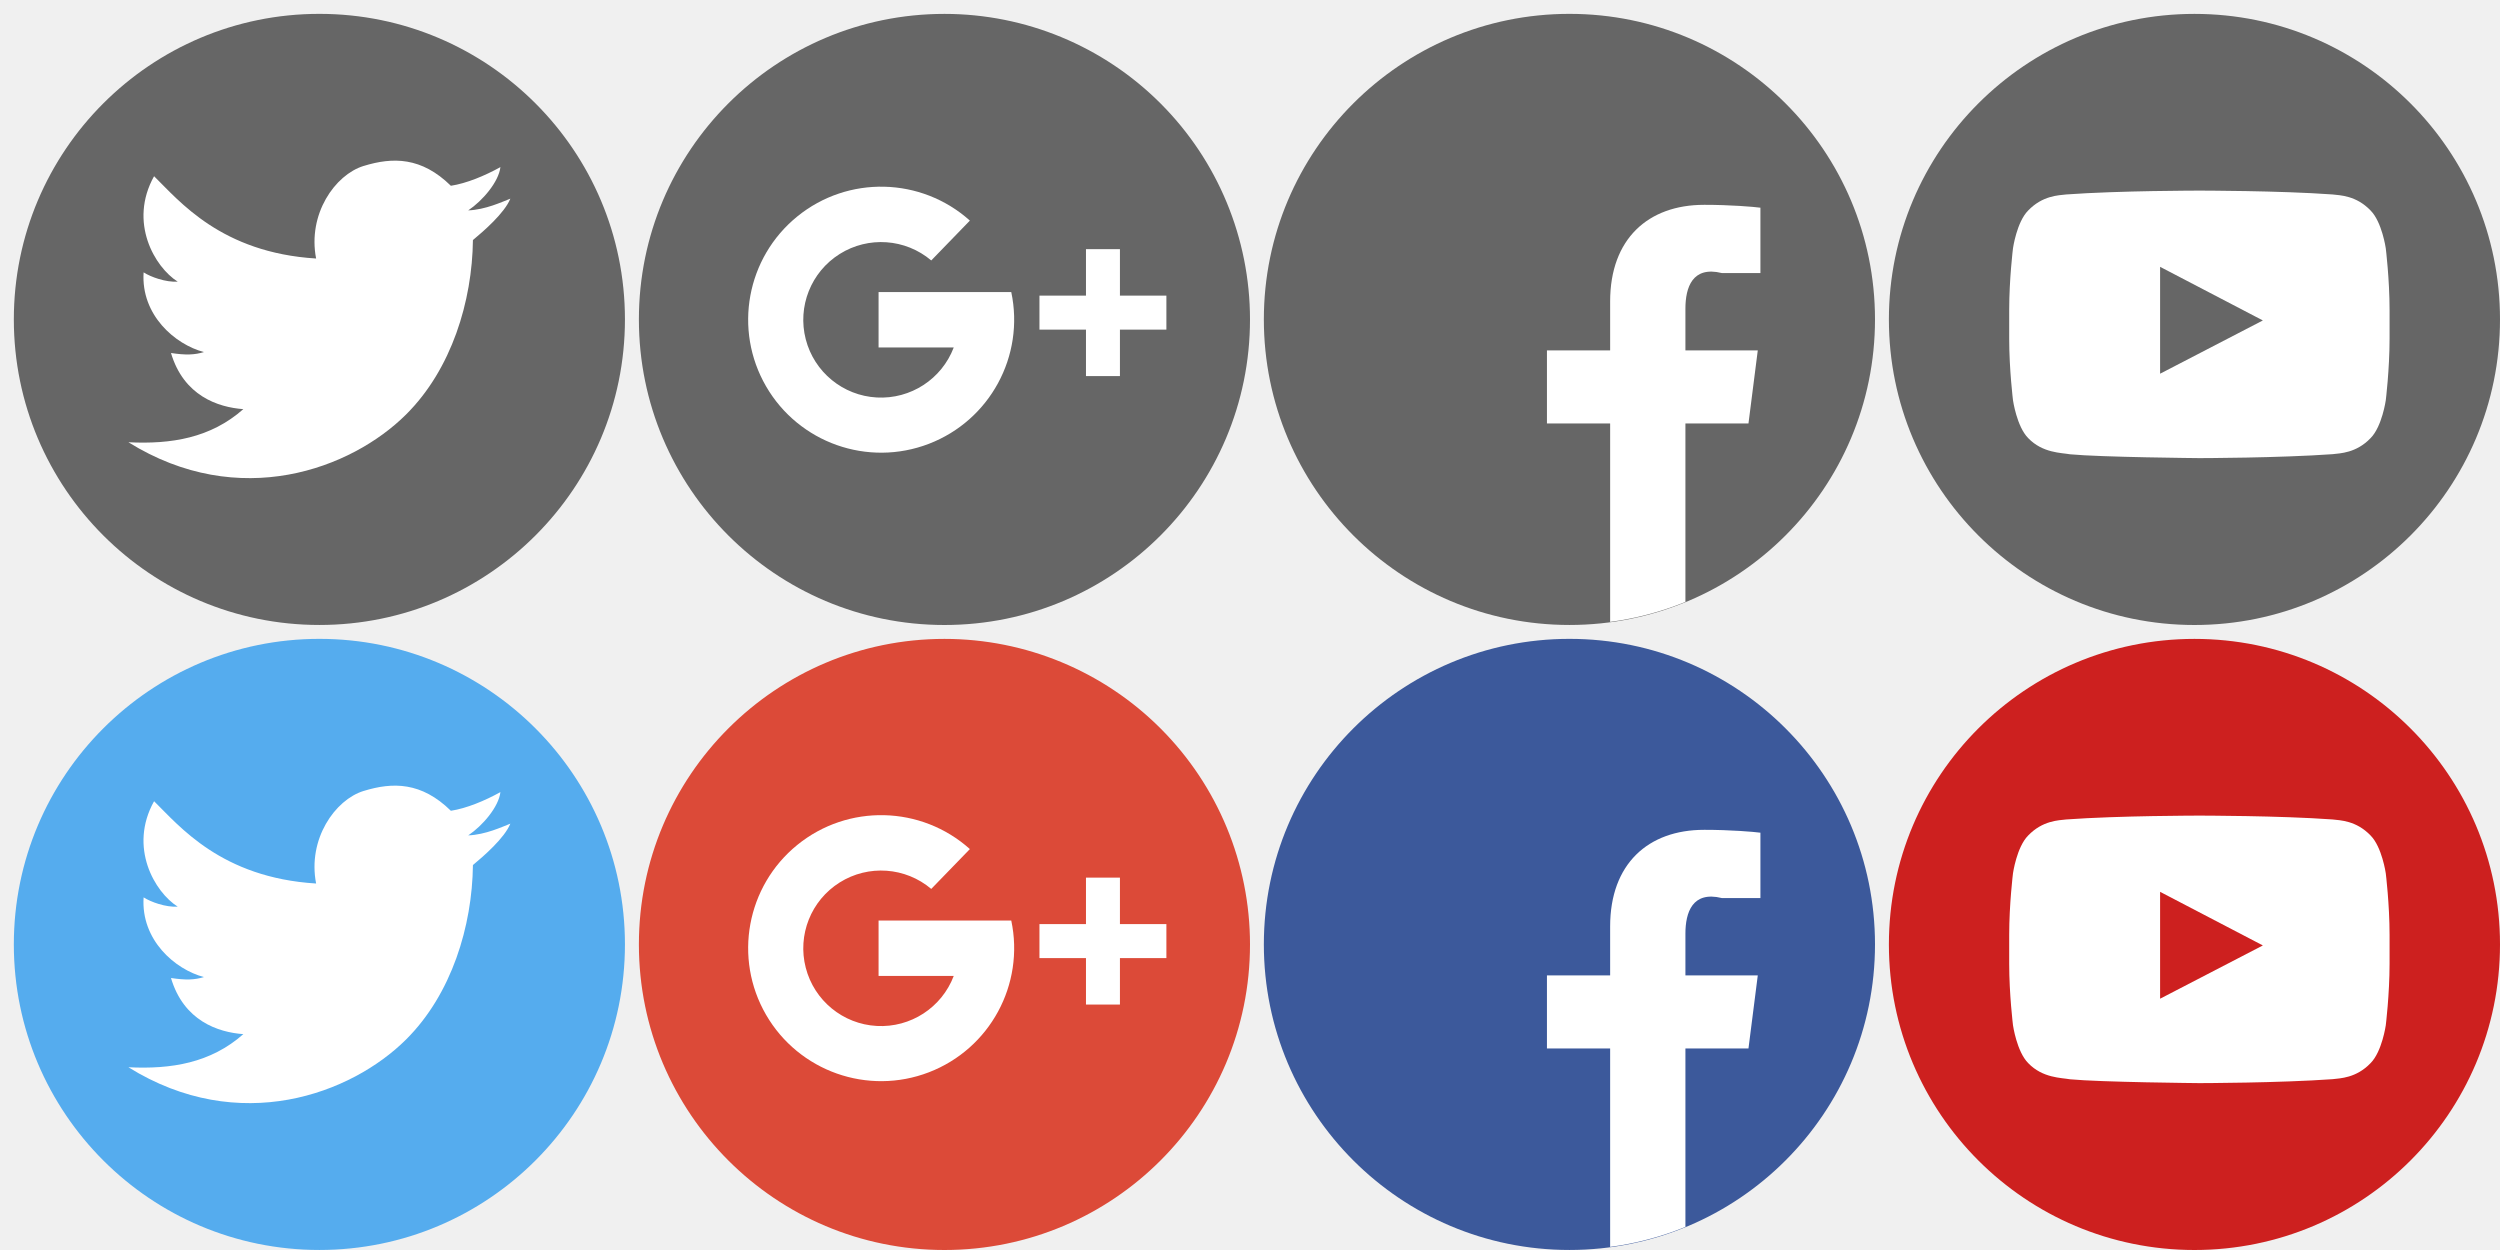
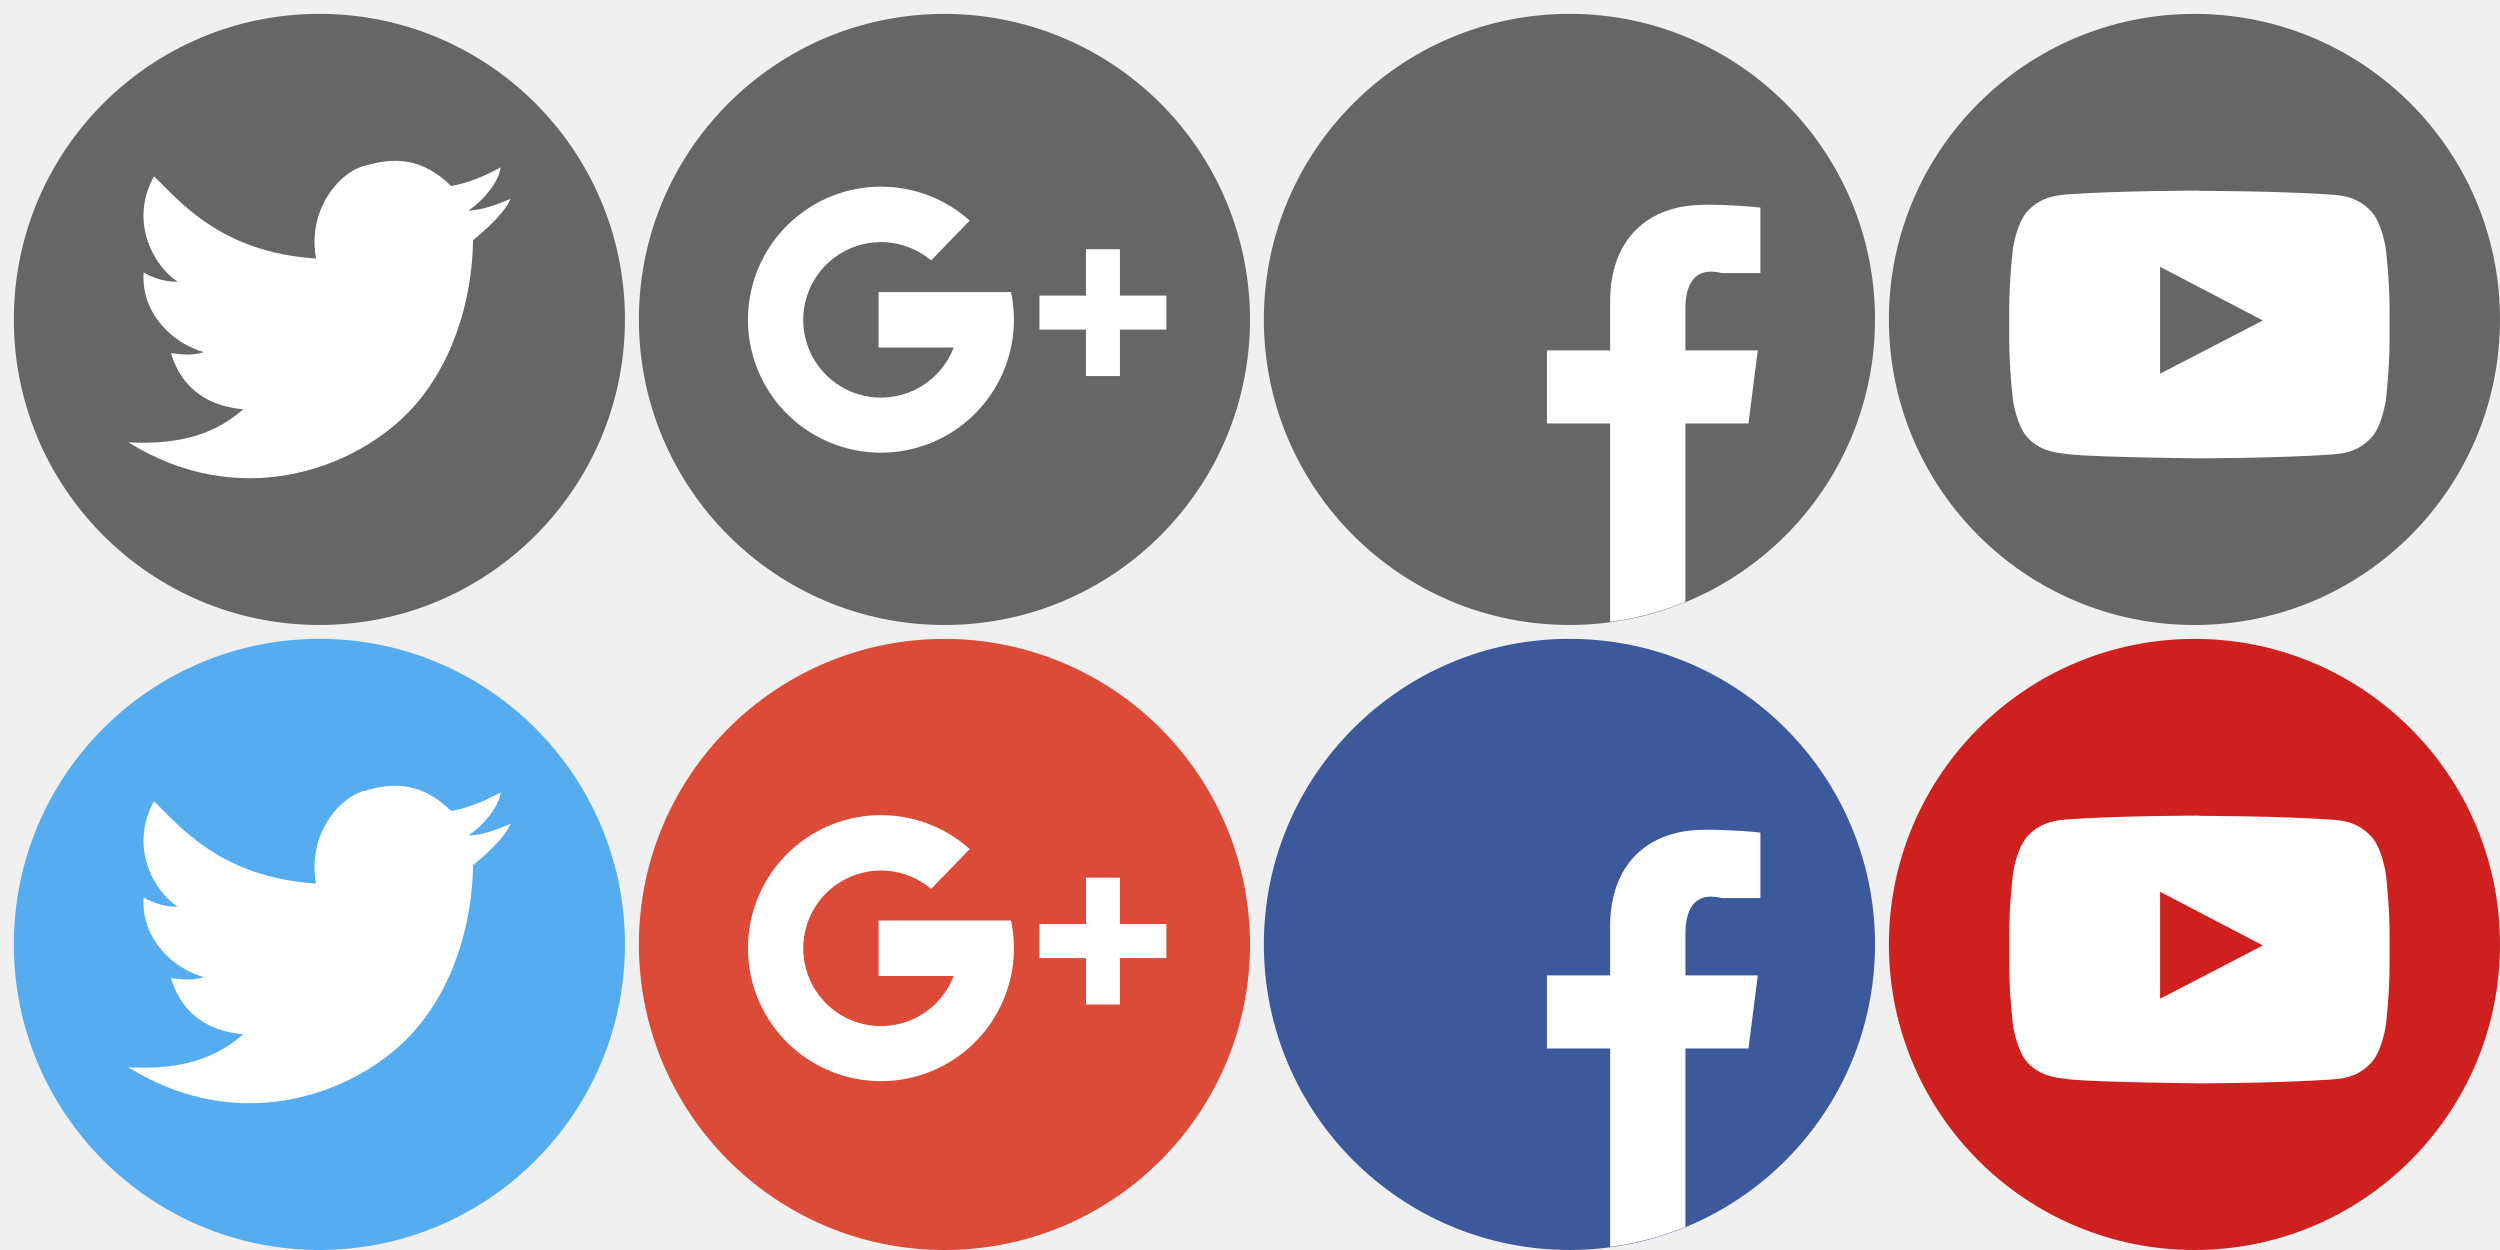
- <svg xmlns="http://www.w3.org/2000/svg" height="90px" width="180px" version="1.1" viewBox="0 0 180 90">
-   <g id="Page-1" fill-rule="evenodd" fill="none">
-     <g id="build.snapcraft.social" fill-rule="nonzero">
-       <path id="path4235" fill="#CD201F" d="m180 68c0 12.15-9.85 22-22 22s-22-9.85-22-22c0-12.151 9.85-22 22-22s22 9.849 22 22z" />
-       <g id="Group" transform="translate(144 58)">
-         <path id="Path" fill="#fff" d="m14.347 0.724s-5.748 0-9.581 0.277c-0.534 0.064-1.7 0.071-2.742 1.16-0.823 0.832-1.089 2.719-1.089 2.719 0 0-0.273 2.214-0.273 4.431v2.078c0 2.214 0.274 4.433 0.274 4.433s0.27 1.887 1.09 2.718c1.04 1.09 2.41 1.056 3.019 1.169 2.191 0.21 9.311 0.276 9.311 0.276s5.756-0.009 9.588-0.284c0.535-0.066 1.703-0.071 2.743-1.161 0.821-0.832 1.089-2.718 1.089-2.718s0.273-2.217 0.273-4.433v-2.078c0-2.214-0.273-4.431-0.273-4.431s-0.27-1.888-1.089-2.719c-1.041-1.09-2.208-1.096-2.743-1.16-3.832-0.277-9.581-0.277-9.581-0.277h-0.014-0.003z" />
-         <polygon id="Path" points="11.525 6.211 18.926 10.072 11.527 13.907 11.527 6.211" fill="#CD201F" />
-       </g>
-       <path id="path5775" fill="#3C599B" d="m113 45.998c-12.15 0-22.003 9.849-22.003 22 0 12.15 9.853 22 22.003 22s22-9.85 22-22c0-12.151-9.85-22-22-22z" />
-       <path id="rect5792" fill="#fff" d="m122.69 59.748c-4.02 0-6.76 2.451-6.76 6.952v3.529h-4.55v5.26h4.55v14.287c1.86-0.246 3.68-0.729 5.42-1.439v-12.848h4.54l0.67-5.26h-5.21v-3.005c0-1.523 0.5-3.088 2.62-2.565h2.78v-4.705c-0.48-0.064-2.14-0.207-4.06-0.207v0.001z" />
-       <path id="path5750" fill="#55ACEE" d="m22.996 45.998c-12.151 0-22 9.849-22 22-0 12.15 9.849 22 22 22 12.15 0 22-9.85 22-22 0-12.151-9.85-22-22-22z" />
-       <path id="path5679-3" fill="#fff" d="m26.179 56.949c-2.059 0.636-4.041 3.464-3.419 6.664-6.834-0.419-9.852-4.144-11.667-5.926-1.85 3.321 0.047 6.549 1.704 7.594-0.875 0.049-1.932-0.335-2.457-0.67-0.2 3.064 2.255 5.188 4.343 5.738-0.667 0.203-1.296 0.23-2.372 0.067 0.916 3.082 3.376 3.907 5.209 4.042-2.359 2.083-5.193 2.537-8.274 2.384 7.988 4.971 16.055 1.912 19.982-1.989 3.298-3.276 4.772-8.181 4.823-12.57 0.754-0.624 2.28-1.946 2.695-2.981-0.602 0.236-1.792 0.796-3.035 0.846 1.023-0.682 2.196-2.048 2.319-3.116-1.133 0.627-2.444 1.171-3.567 1.344-2.117-2.078-4.178-2.076-6.284-1.426v-0.001z" />
-       <path id="path4235" fill="#666" d="m180 23c0 12.15-9.85 22-22 22s-22-9.85-22-22c0-12.151 9.85-22 22-22s22 9.849 22 22z" />
-       <g id="Group" transform="translate(144 13)">
-         <path id="Path" fill="#fff" d="m14.347 0.724s-5.748 0-9.581 0.277c-0.534 0.064-1.7 0.071-2.742 1.16-0.823 0.832-1.089 2.719-1.089 2.719 0 0-0.273 2.214-0.273 4.431v2.078c0 2.214 0.274 4.433 0.274 4.433s0.27 1.887 1.09 2.718c1.04 1.09 2.41 1.056 3.019 1.169 2.191 0.21 9.311 0.276 9.311 0.276s5.756-0.009 9.588-0.284c0.535-0.066 1.703-0.071 2.743-1.161 0.821-0.832 1.089-2.718 1.089-2.718s0.273-2.217 0.273-4.433v-2.078c0-2.214-0.273-4.431-0.273-4.431s-0.27-1.888-1.089-2.719c-1.041-1.09-2.208-1.096-2.743-1.16-3.832-0.277-9.581-0.277-9.581-0.277h-0.014-0.003z" />
-         <polygon id="Path" points="11.525 6.211 18.926 10.072 11.527 13.907 11.527 6.211" fill="#666" />
-       </g>
-       <path id="path4239" fill="#666" d="m113 0.998c-12.15 0-22.003 9.85-22.003 22s9.853 22 22.003 22 22-9.85 22-22c0-12.151-9.85-22-22-22z" />
-       <path id="path4241" fill="#fff" d="m122.69 14.748c-4.02 0-6.76 2.451-6.76 6.952v3.529h-4.55v5.26h4.55v14.287c1.86-0.246 3.68-0.729 5.42-1.439v-12.848h4.54l0.67-5.26h-5.21v-3.005c0-1.523 0.5-3.088 2.62-2.565h2.78v-4.705c-0.48-0.064-2.14-0.207-4.06-0.207v0.001z" />
-       <path id="path4245" fill="#666" d="m68 1c-12.15 0-22 9.85-22 22s9.85 22 22 22 22-9.85 22-22c0-5.835-2.318-11.431-6.444-15.556-4.125-4.126-9.721-6.444-15.556-6.444z" />
-       <path id="Shape" fill="#fff" d="m72.83 21.029h-9.573v3.99h5.412c-0.867 2.279-3.108 3.735-5.543 3.6-2.434-0.134-4.502-1.829-5.112-4.19-0.61-2.36 0.378-4.844 2.442-6.141 2.065-1.298 4.731-1.11 6.594 0.464l2.781-2.869c-3.507-3.14-8.776-3.266-12.429-0.296-3.652 2.97-4.604 8.154-2.246 12.228 2.359 4.074 7.329 5.829 11.723 4.14s6.909-6.321 5.932-10.926h0.019z" />
-       <polygon id="Shape" points="83.98 21.285 80.635 21.285 80.635 17.939 78.19 17.939 78.19 21.285 74.841 21.285 74.841 23.733 78.19 23.733 78.19 27.078 80.635 27.078 80.635 23.733 83.98 23.733" fill="#fff" />
-       <path id="path4245" fill="#DC4A38" d="m68 46c-12.15 0-22 9.85-22 22s9.85 22 22 22 22-9.85 22-22c0-5.835-2.318-11.431-6.444-15.556-4.125-4.126-9.721-6.444-15.556-6.444z" />
-       <path id="Shape" fill="#fff" d="m72.83 66.279h-9.573v3.99h5.412c-0.867 2.279-3.108 3.735-5.543 3.6-2.434-0.134-4.502-1.829-5.112-4.19-0.61-2.36 0.378-4.844 2.442-6.141 2.065-1.298 4.731-1.11 6.594 0.464l2.781-2.869c-3.507-3.14-8.776-3.266-12.429-0.296-3.652 2.97-4.604 8.154-2.246 12.228 2.359 4.074 7.329 5.829 11.723 4.14s6.909-6.321 5.932-10.926h0.019z" />
-       <polygon id="Shape" points="83.98 66.535 80.635 66.535 80.635 63.189 78.19 63.189 78.19 66.535 74.841 66.535 74.841 68.983 78.19 68.983 78.19 72.328 80.635 72.328 80.635 68.983 83.98 68.983" fill="#fff" />
-       <path id="path4251" fill="#666" d="m22.996 0.998c-12.151 0-22 9.85-22 22-0 12.15 9.849 22 22 22 12.15 0 22-9.85 22-22 0-12.151-9.85-22-22-22z" />
-       <path id="path4253" fill="#fff" d="m26.179 11.949c-2.059 0.636-4.041 3.464-3.419 6.664-6.834-0.419-9.852-4.144-11.667-5.926-1.85 3.321 0.047 6.549 1.704 7.594-0.875 0.049-1.932-0.335-2.457-0.67-0.2 3.064 2.255 5.188 4.343 5.738-0.667 0.203-1.296 0.23-2.372 0.067 0.916 3.082 3.376 3.907 5.209 4.042-2.359 2.083-5.193 2.537-8.274 2.384 7.988 4.971 16.055 1.912 19.982-1.989 3.298-3.276 4.772-8.181 4.823-12.57 0.754-0.624 2.28-1.946 2.695-2.981-0.602 0.236-1.792 0.796-3.035 0.846 1.023-0.682 2.196-2.048 2.319-3.116-1.133 0.627-2.444 1.171-3.567 1.344-2.117-2.078-4.178-2.076-6.284-1.426v-0.001z" />
-     </g>
+ <svg xmlns="http://www.w3.org/2000/svg" height="90" width="180" viewBox="0 0 180 90">
+   <g fill="none">
+     <path fill="#CD201F" d="M180 68c0 12.15-9.85 22-22 22s-22-9.85-22-22 9.85-22 22-22 22 9.85 22 22z" />
+     <path fill="#fff" d="M158.347 58.724s-5.748 0-9.58.277c-.534.07-1.7.08-2.743 1.16-.823.84-1.088 2.72-1.088 2.72s-.273 2.22-.273 4.43v2.08c0 2.22.274 4.44.274 4.44s.27 1.89 1.09 2.72c1.04 1.09 2.41 1.06 3.02 1.17 2.19.21 9.31.28 9.31.28s5.756-.01 9.588-.282c.535-.065 1.703-.07 2.743-1.16.82-.832 1.09-2.72 1.09-2.72s.272-2.215.272-4.43v-2.08c0-2.213-.273-4.43-.273-4.43s-.27-1.888-1.09-2.72c-1.04-1.09-2.207-1.096-2.742-1.16-3.832-.276-9.58-.276-9.58-.276h-.018z" />
+     <path fill="#CD201F" d="M155.525 64.21l7.4 3.862-7.398 3.835V64.21" />
+     <path fill="#3C599B" d="M113 45.998c-12.15 0-22.003 9.85-22.003 22s9.853 22 22.003 22 22-9.85 22-22-9.85-22-22-22z" />
+     <path fill="#fff" d="M122.69 59.748c-4.02 0-6.76 2.45-6.76 6.952v3.53h-4.55v5.26h4.55v14.286c1.86-.246 3.68-.73 5.42-1.44V75.49h4.54l.67-5.26h-5.21v-3.006c0-1.523.5-3.088 2.62-2.565h2.78v-4.71c-.48-.07-2.14-.21-4.06-.21z" />
+     <path fill="#55ACEE" d="M22.996 45.998c-12.15 0-22 9.85-22 22s9.85 22 22 22 22-9.85 22-22-9.85-22-22-22z" />
+     <path fill="#fff" d="M26.18 56.95c-2.06.635-4.042 3.463-3.42 6.663-6.834-.42-9.852-4.144-11.667-5.926-1.85 3.32.047 6.55 1.704 7.594-.875.05-1.932-.33-2.457-.67-.2 3.07 2.255 5.19 4.343 5.74-.667.21-1.296.23-2.372.07.92 3.08 3.38 3.91 5.21 4.04-2.36 2.09-5.19 2.54-8.27 2.39 7.99 4.97 16.06 1.91 19.98-1.99 3.3-3.27 4.77-8.18 4.83-12.57.76-.62 2.28-1.94 2.7-2.98-.6.24-1.79.8-3.033.85 1.024-.68 2.197-2.05 2.32-3.114-1.133.627-2.444 1.17-3.567 1.344-2.118-2.08-4.178-2.08-6.285-1.43z" />
+     <path fill="#666" d="M180 23c0 12.15-9.85 22-22 22s-22-9.85-22-22 9.85-22 22-22 22 9.85 22 22z" />
+     <path fill="#fff" d="M158.347 13.724s-5.748 0-9.58.277c-.534.07-1.7.08-2.743 1.16-.823.84-1.088 2.72-1.088 2.72s-.273 2.22-.273 4.43v2.08c0 2.22.274 4.44.274 4.44s.27 1.89 1.09 2.72c1.04 1.09 2.41 1.06 3.02 1.17 2.19.21 9.31.28 9.31.28s5.756-.01 9.588-.282c.535-.065 1.703-.07 2.743-1.16.82-.832 1.09-2.72 1.09-2.72s.272-2.215.272-4.43v-2.08c0-2.213-.273-4.43-.273-4.43s-.27-1.888-1.09-2.72c-1.04-1.09-2.207-1.096-2.742-1.16-3.832-.276-9.58-.276-9.58-.276h-.018z" />
+     <path fill="#666" d="M155.525 19.21l7.4 3.862-7.398 3.835V19.21M113 .998c-12.15 0-22.003 9.85-22.003 22s9.853 22 22.003 22 22-9.85 22-22-9.85-22-22-22z" />
+     <path fill="#fff" d="M122.69 14.748c-4.02 0-6.76 2.45-6.76 6.952v3.53h-4.55v5.26h4.55v14.286c1.86-.246 3.68-.73 5.42-1.44V30.49h4.54l.67-5.26h-5.21v-3.006c0-1.523.5-3.088 2.62-2.565h2.78v-4.71c-.48-.07-2.14-.21-4.06-.21z" />
+     <path fill="#666" d="M68 1c-12.15 0-22 9.85-22 22s9.85 22 22 22 22-9.85 22-22c0-5.835-2.318-11.43-6.444-15.556C79.43 3.318 73.836 1 68 1z" />
+     <path fill="#fff" d="M72.83 21.03h-9.573v3.99h5.412c-.87 2.278-3.11 3.734-5.55 3.6-2.44-.135-4.5-1.83-5.11-4.19-.61-2.36.38-4.845 2.44-6.142 2.06-1.298 4.73-1.11 6.59.464l2.78-2.87c-3.51-3.14-8.78-3.265-12.43-.295-3.65 2.97-4.608 8.154-2.25 12.228 2.36 4.074 7.33 5.83 11.723 4.14s6.91-6.32 5.93-10.926h.02zm11.15.255h-3.345V17.94H78.19v3.345h-3.35v2.448h3.35v3.345h2.445v-3.345h3.345" />
+     <path fill="#DC4A38" d="M68 46c-12.15 0-22 9.85-22 22s9.85 22 22 22 22-9.85 22-22c0-5.835-2.318-11.43-6.444-15.556C79.43 48.318 73.836 46 68 46z" />
+     <path fill="#fff" d="M72.83 66.28h-9.573v3.99h5.412c-.87 2.278-3.11 3.734-5.55 3.6-2.44-.135-4.5-1.83-5.11-4.19-.61-2.36.38-4.845 2.44-6.142 2.06-1.298 4.73-1.11 6.59.464l2.78-2.87c-3.51-3.14-8.78-3.265-12.43-.295-3.65 2.97-4.608 8.154-2.25 12.228 2.36 4.074 7.33 5.83 11.723 4.14s6.91-6.32 5.93-10.926h.02zm11.15.255h-3.345V63.19H78.19v3.345h-3.35v2.448h3.35v3.345h2.445v-3.345h3.345" />
+     <path fill="#666" d="M22.996.998c-12.15 0-22 9.85-22 22s9.85 22 22 22 22-9.85 22-22-9.85-22-22-22z" />
+     <path fill="#fff" d="M26.18 11.95c-2.06.635-4.042 3.463-3.42 6.663-6.834-.42-9.852-4.144-11.667-5.926-1.85 3.32.047 6.55 1.704 7.594-.875.05-1.932-.33-2.457-.67-.2 3.07 2.255 5.19 4.343 5.74-.667.21-1.296.23-2.372.07.92 3.08 3.38 3.91 5.21 4.04-2.36 2.09-5.19 2.54-8.27 2.39 7.99 4.97 16.06 1.91 19.98-1.99 3.3-3.27 4.77-8.18 4.83-12.57.76-.62 2.28-1.94 2.7-2.98-.6.24-1.79.8-3.033.85 1.024-.68 2.197-2.05 2.32-3.114-1.133.627-2.444 1.17-3.567 1.344-2.118-2.08-4.178-2.08-6.285-1.43z" />
  </g>
</svg>
